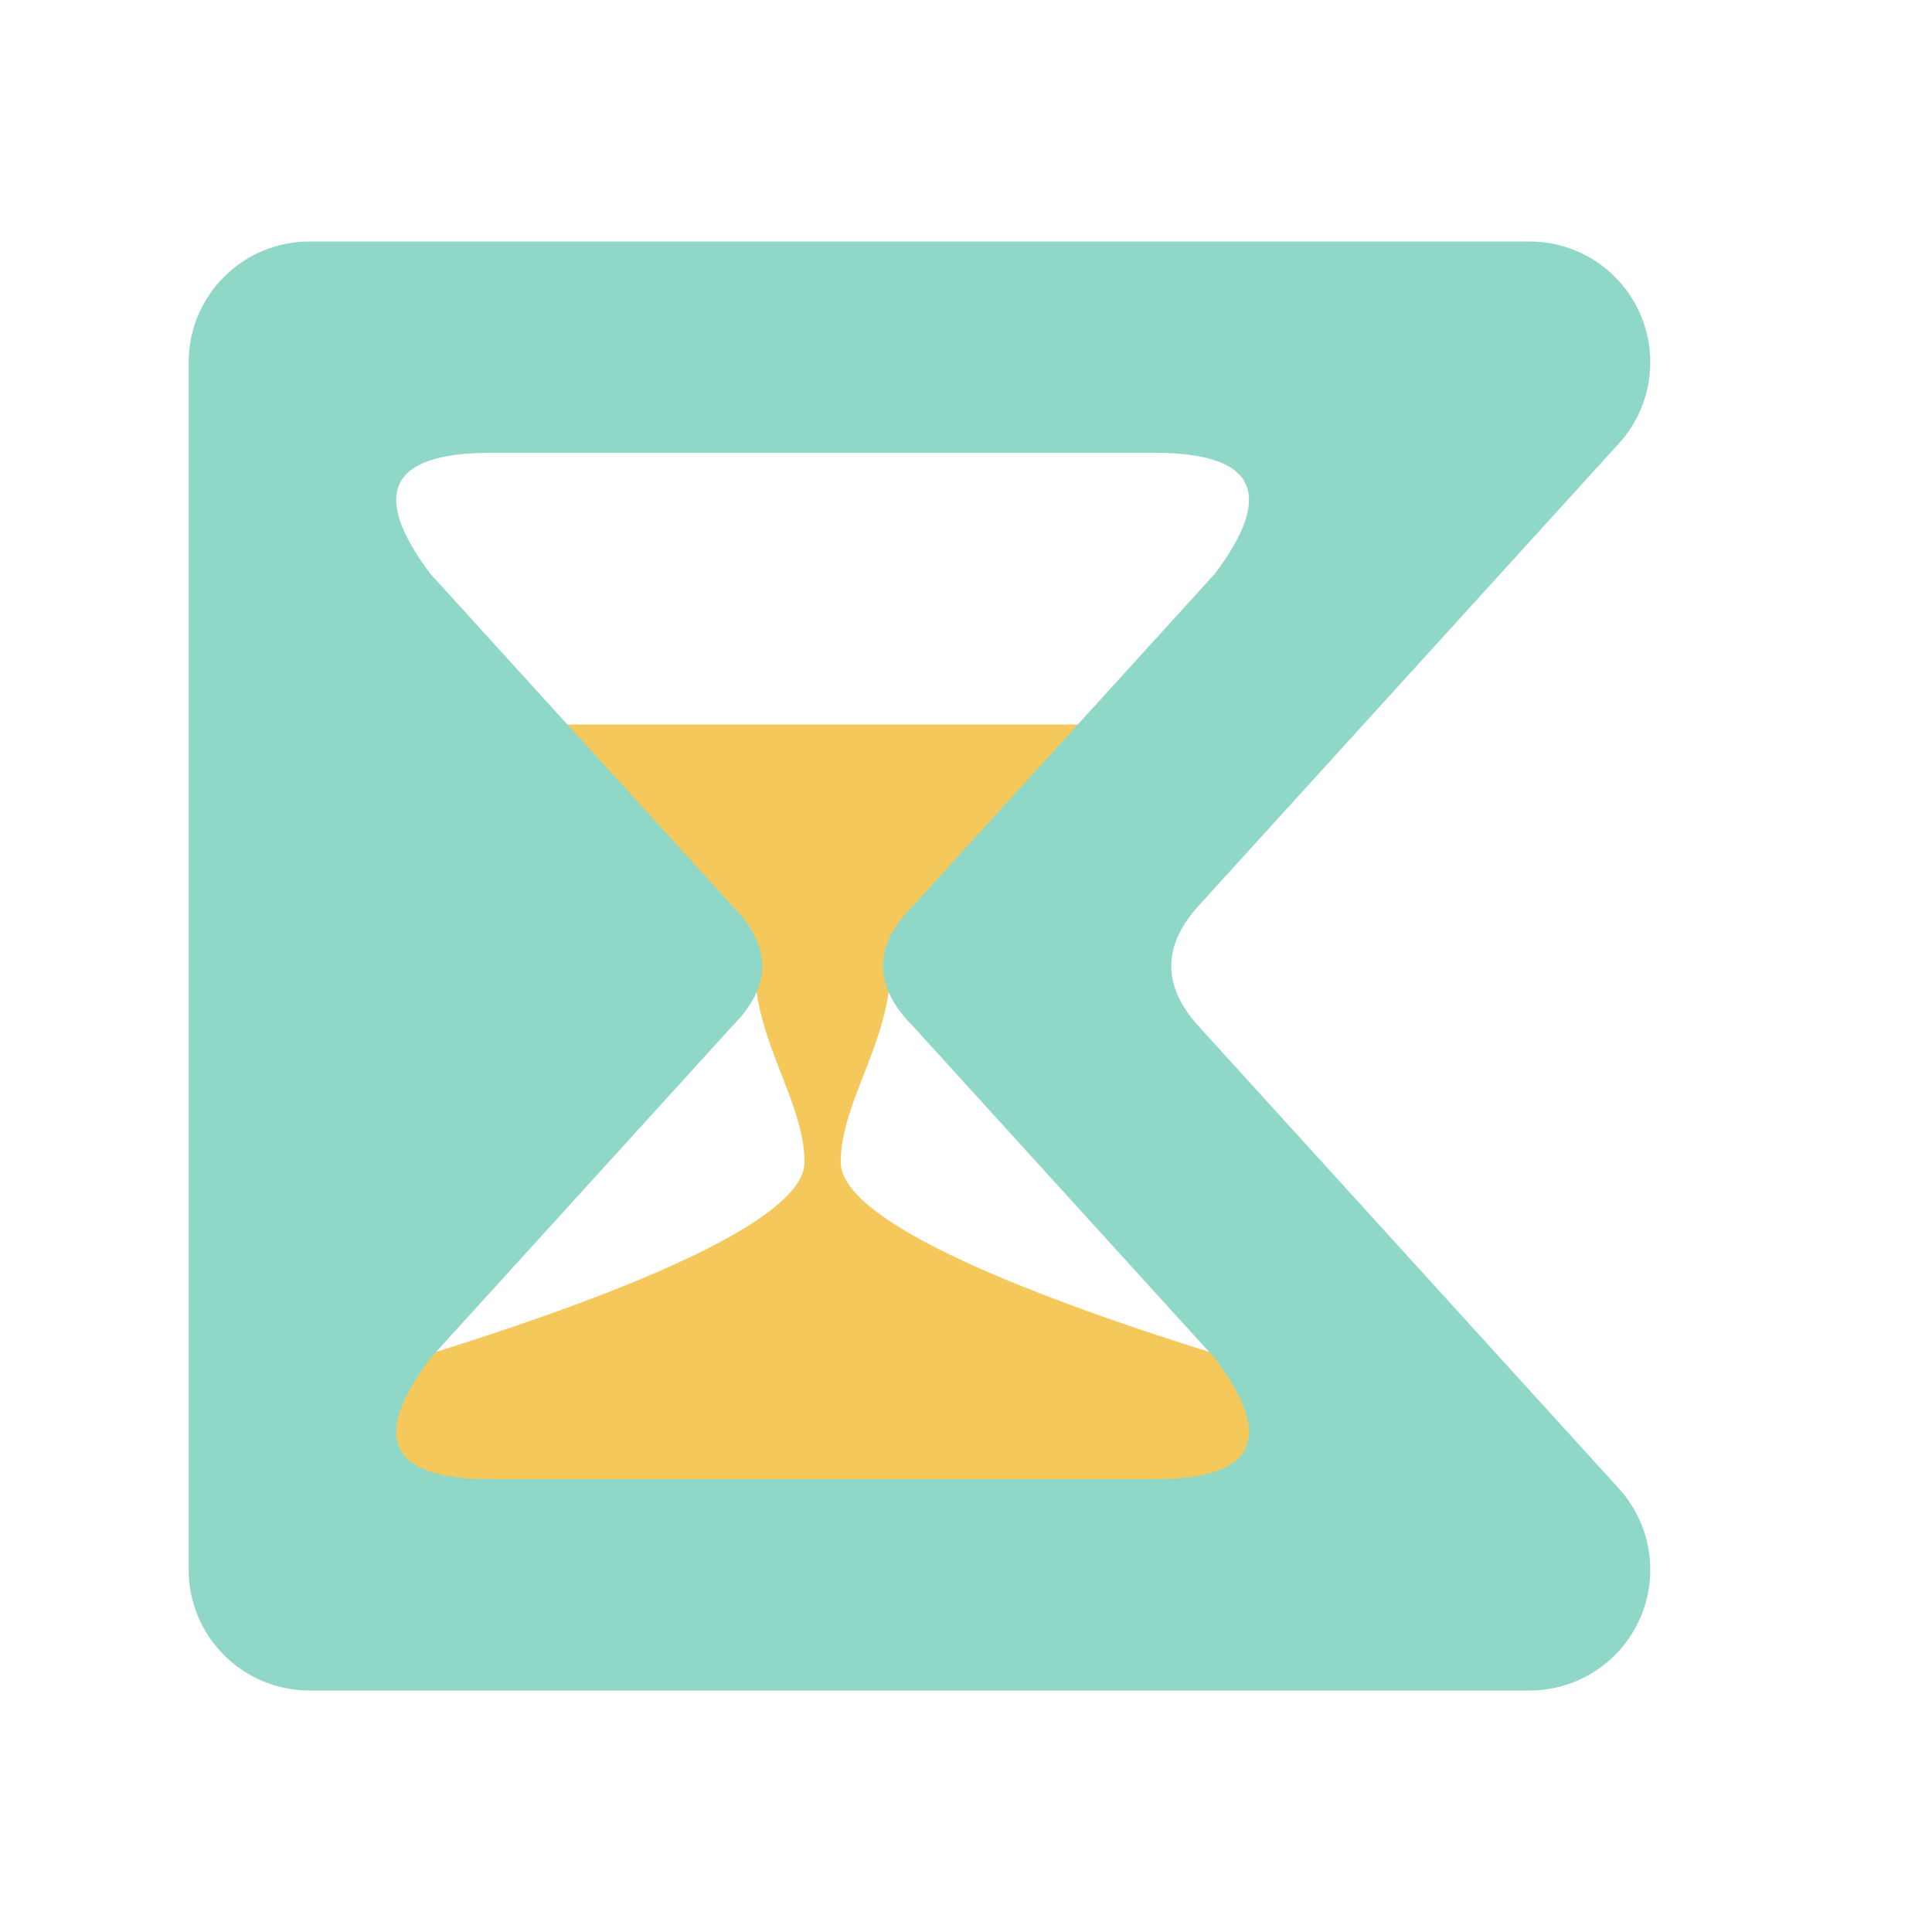
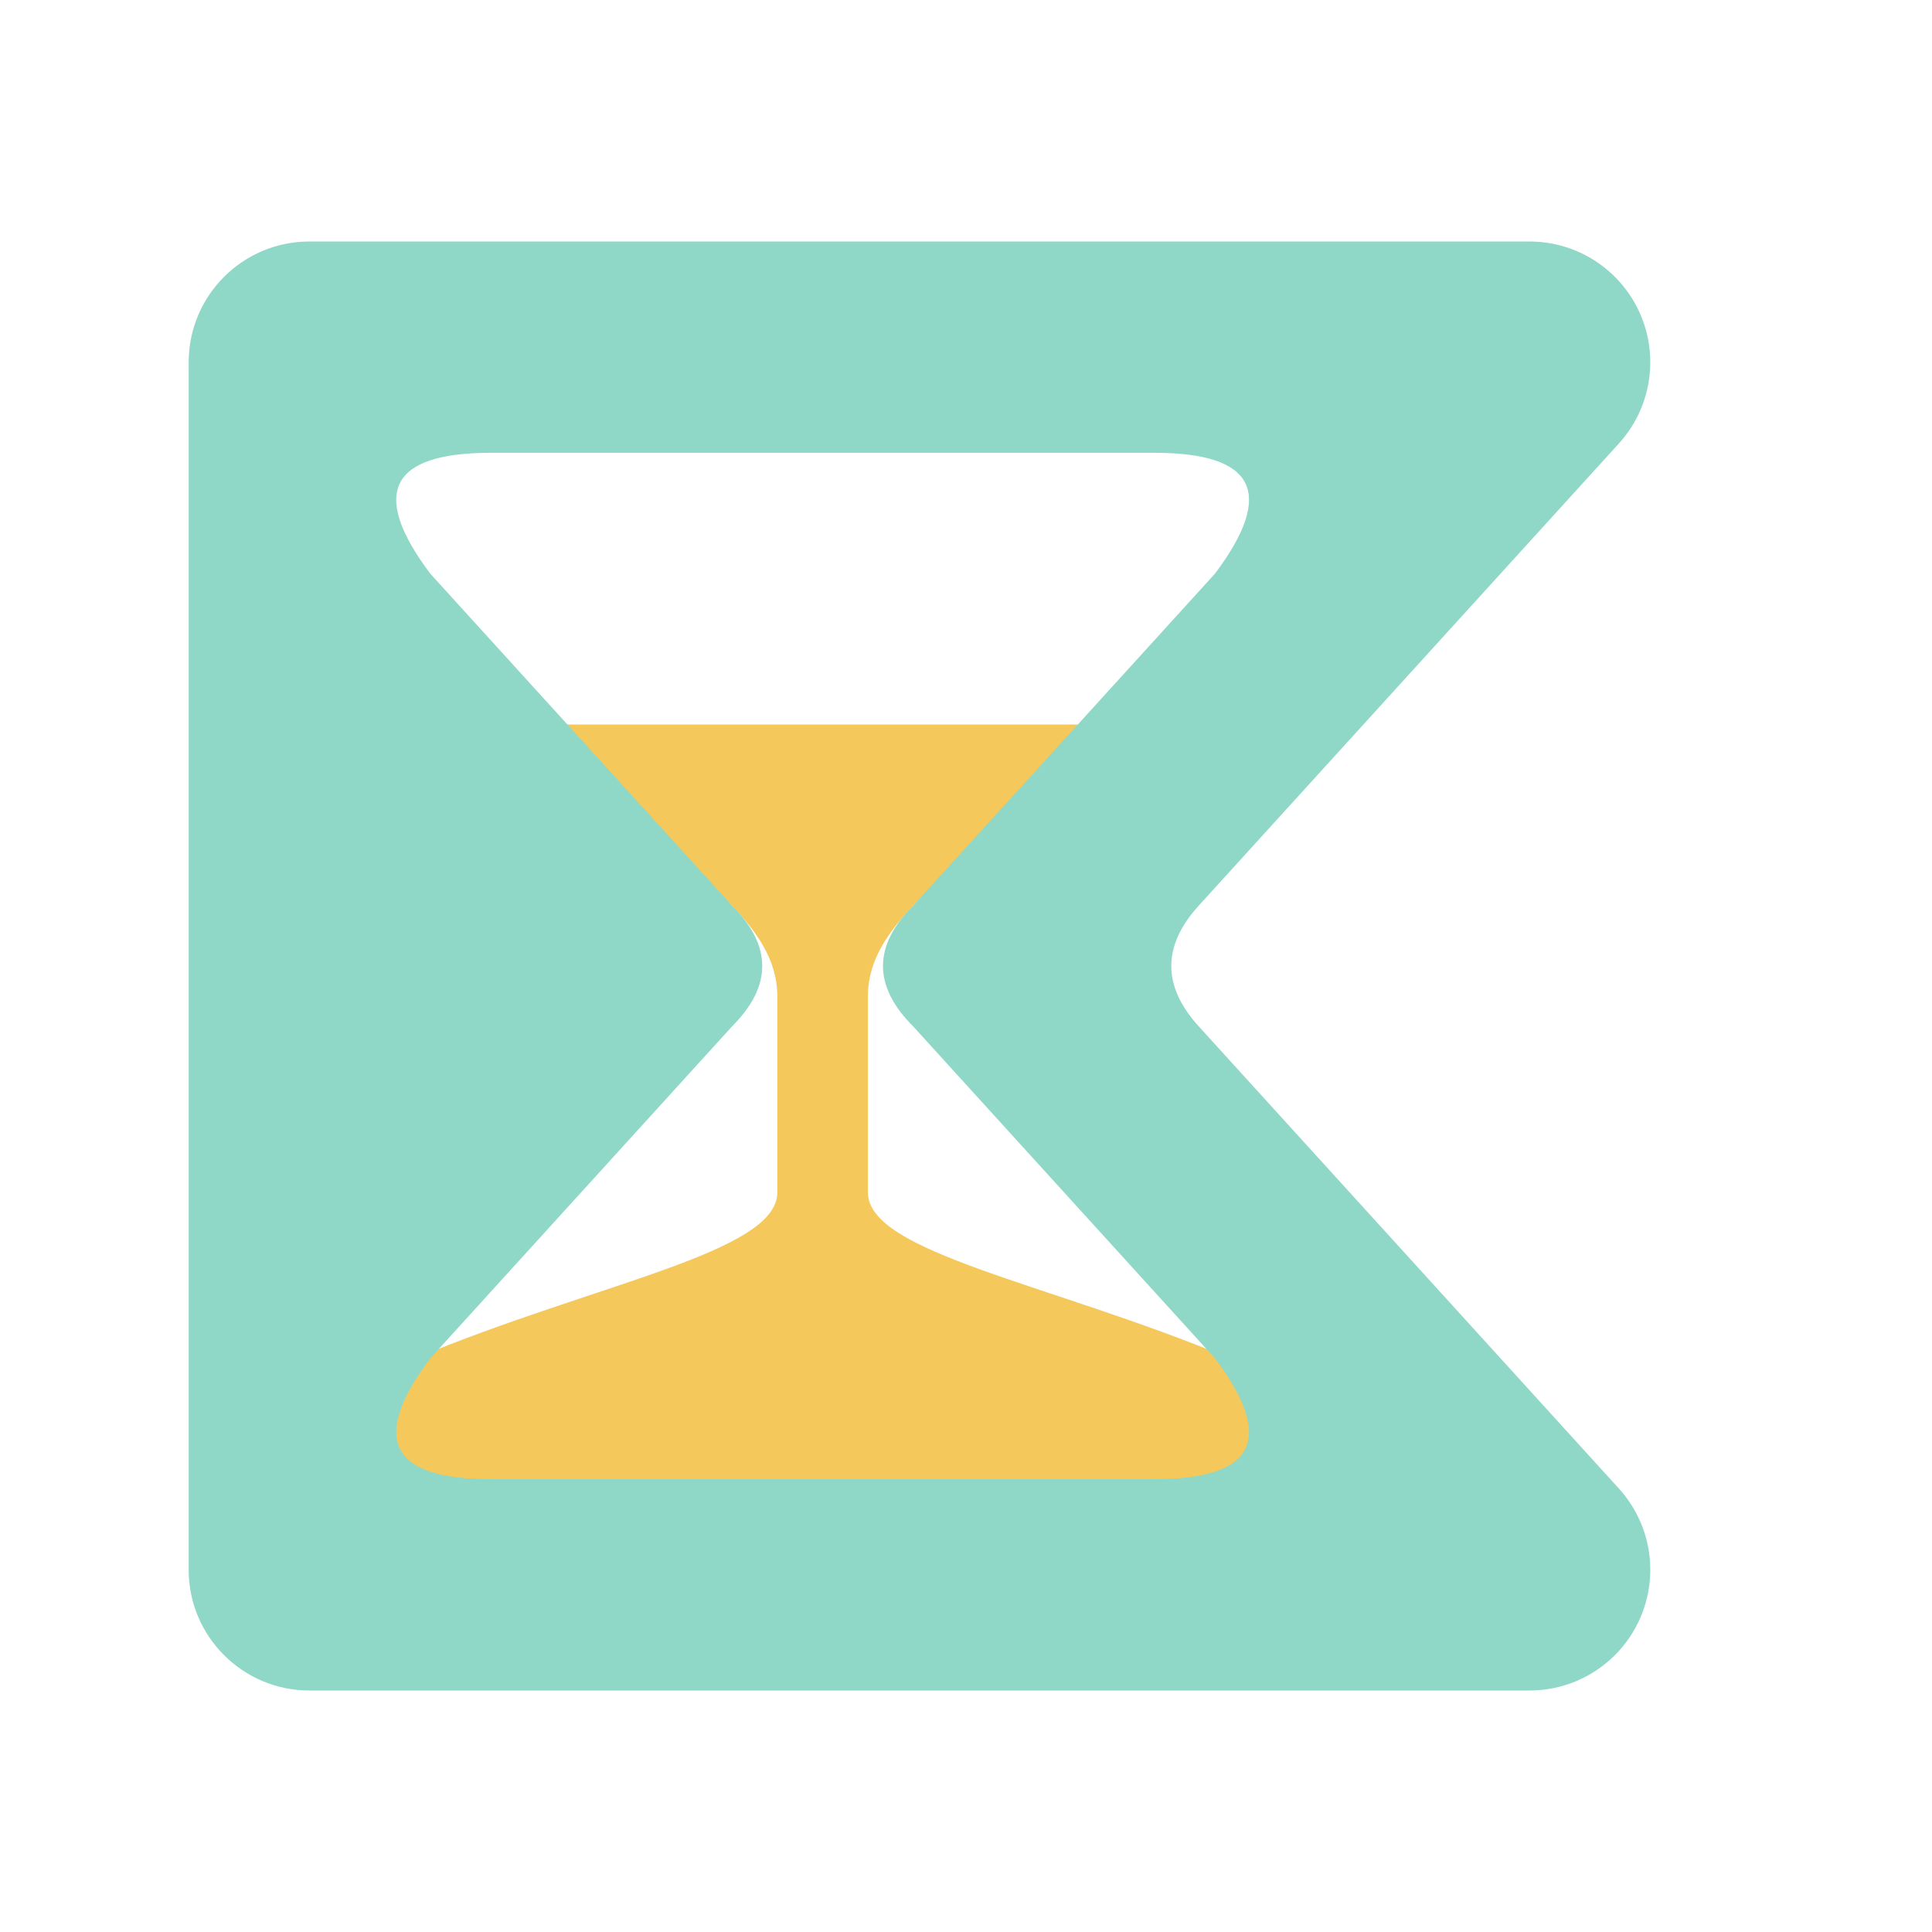
<svg xmlns="http://www.w3.org/2000/svg" viewBox="0 0 128 128">
-   <path transform="translate(-3.5 0)" fill="#F4C85B" d="M40 48H76L64 60C62.6 61.5 62.5 62.5 62.5 64C62.5 69 59.2 73 59.2 77C59.2 81 72 86 85 90Q92 99 80 99H36Q24 99 31 90C44 86 56.8 81 56.8 77C56.8 73 53.5 69 53.5 64C53.5 62.5 53.4 61.5 52 60Z" />
+   <path transform="translate(-3.5 0)" fill="#F4C85B" d="M40 48H76L64 60C62.5 61.6 61 63.5 61 66V79C61 83 73 85 85 90Q92 99 80 99H36Q24 99 31 90C43 85 55 83 55 79V66C55 63.5 53.5 61.6 52 60Z" />
  <path transform="translate(-3.5 0)" fill="#8FD7C7" fill-rule="evenodd" d="M24 16H104.836A8 8 0 0 1 110.755 29.381L82.92 60Q79.28 64 82.92 68L110.755 98.619A8 8 0 0 1 104.836 112H24A8 8 0 0 1 16 104V24A8 8 0 0 1 24 16Z M36 30H80Q90 30 84 38L64 60Q60 64 64 68L84 90Q90 98 80 98H36Q26 98 32 90L52 68Q56 64 52 60L32 38Q26 30 36 30Z" />
</svg>
